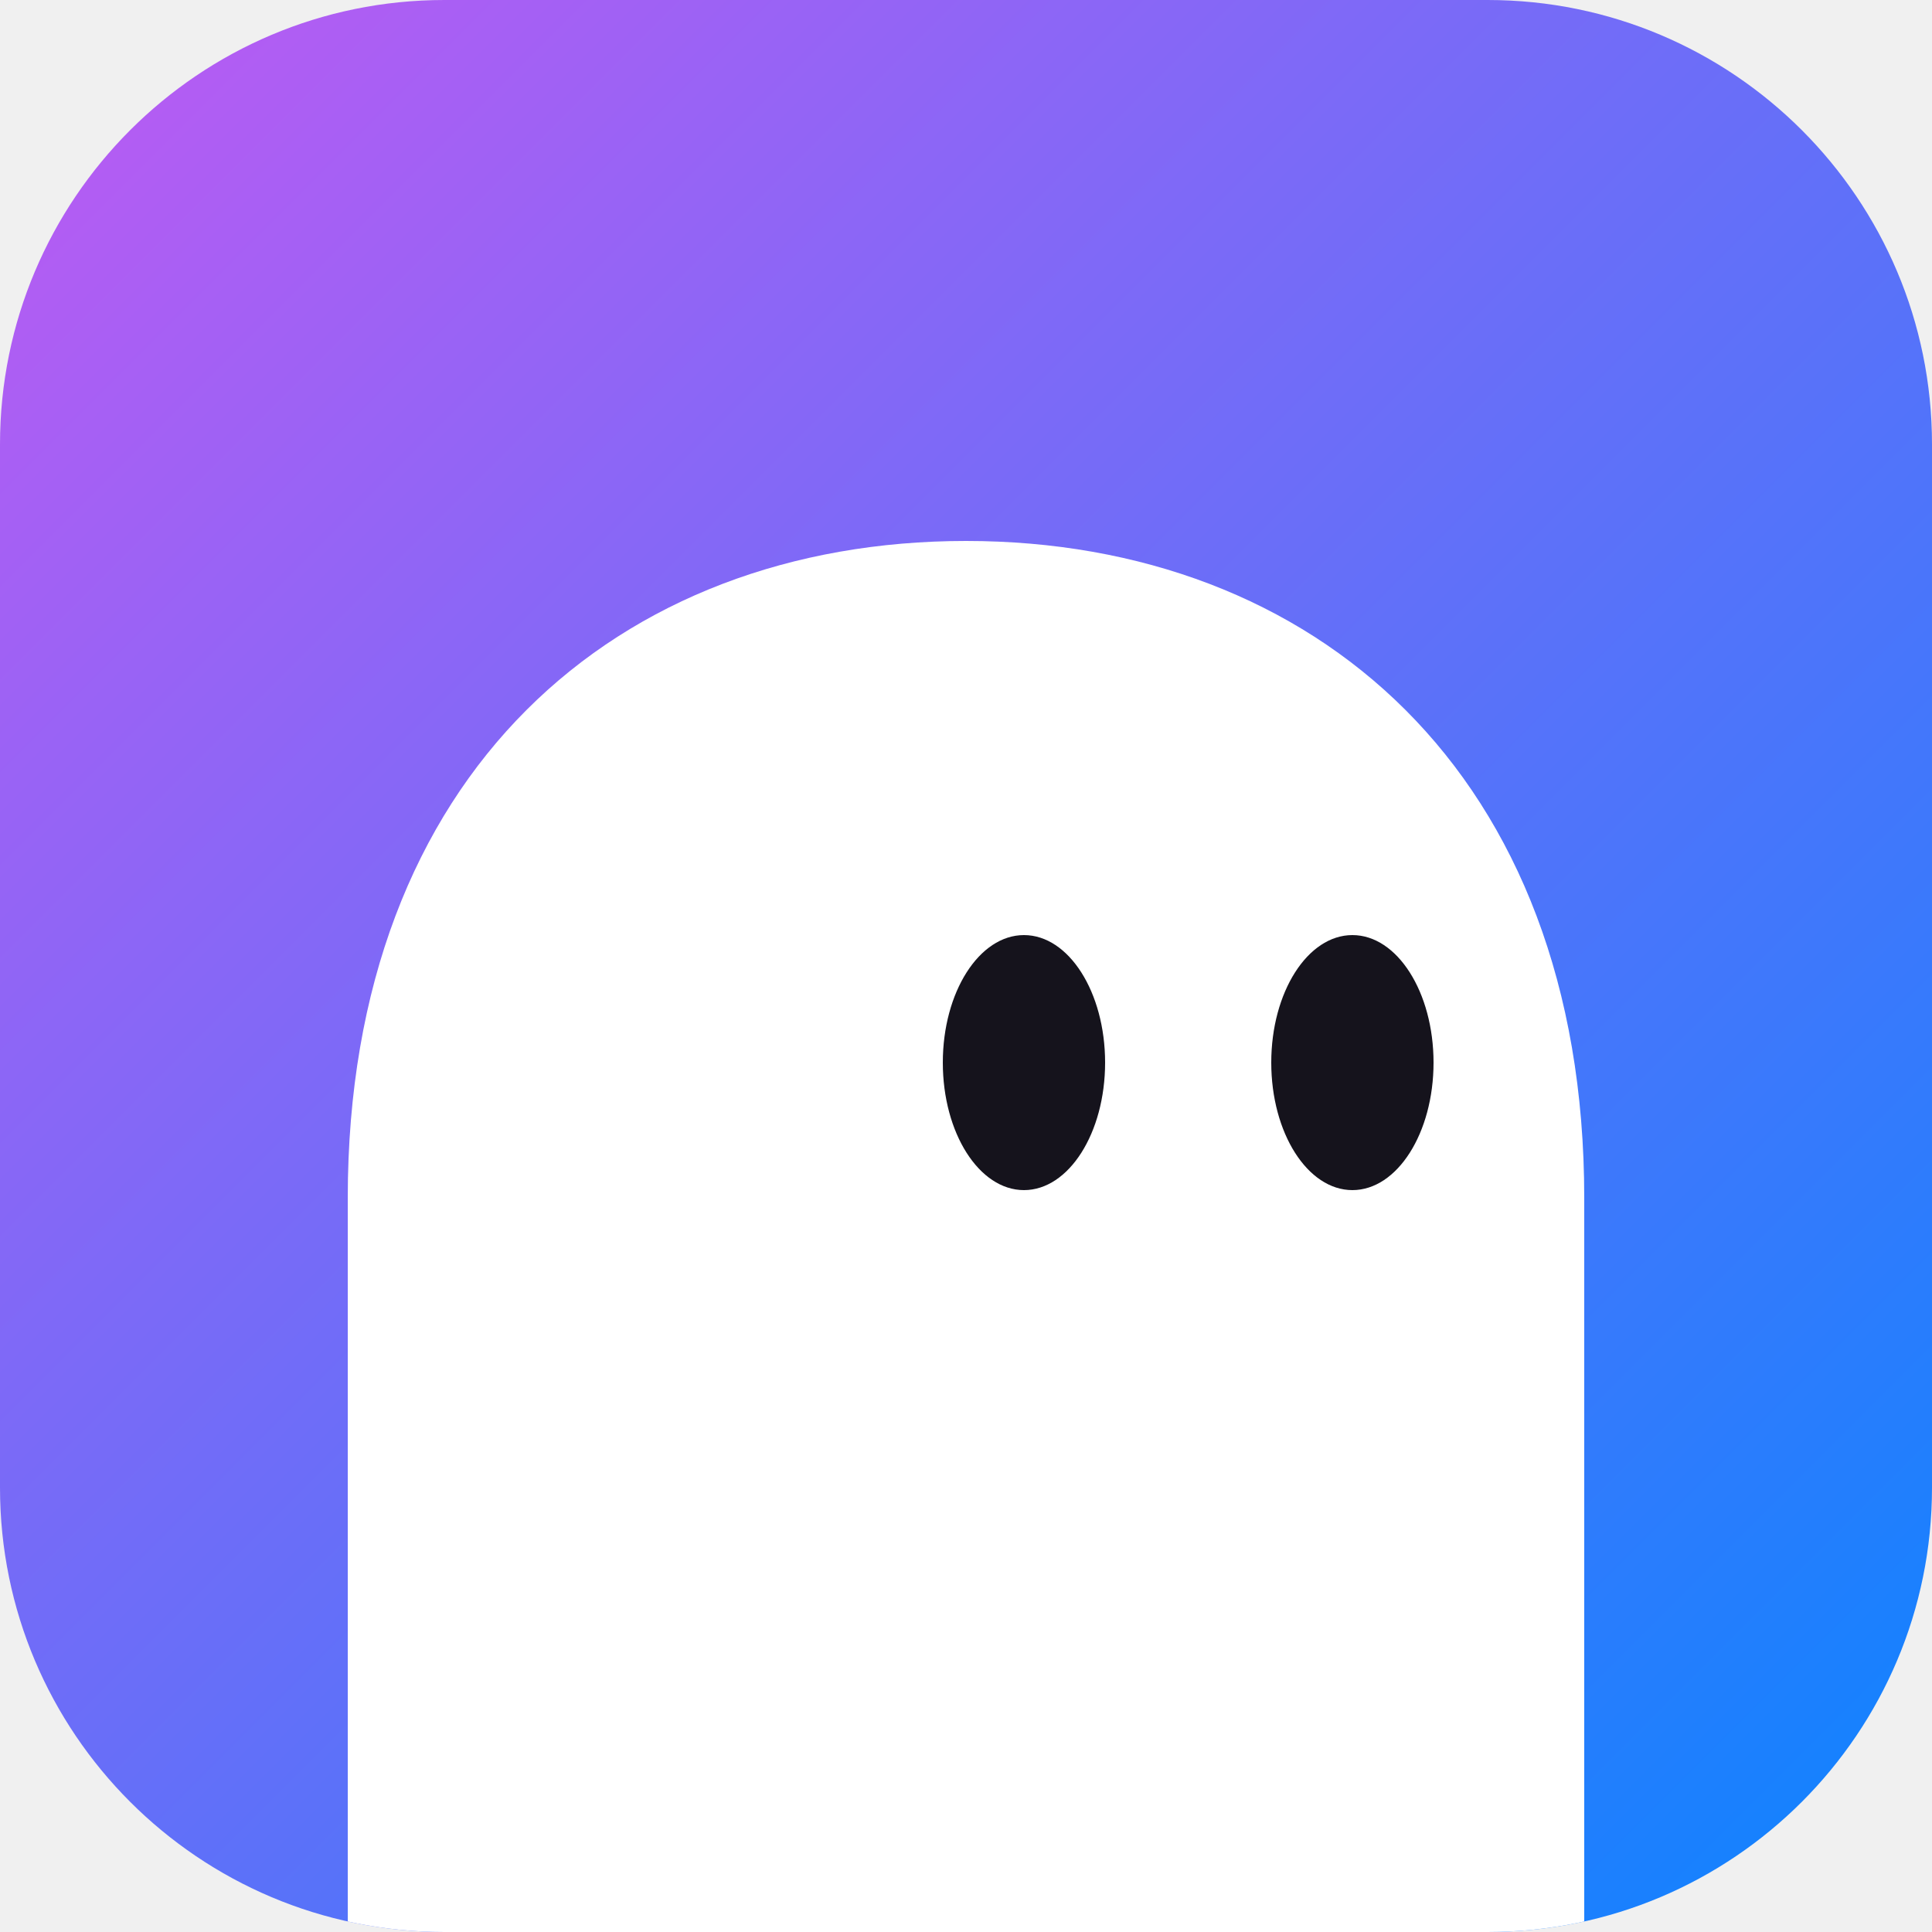
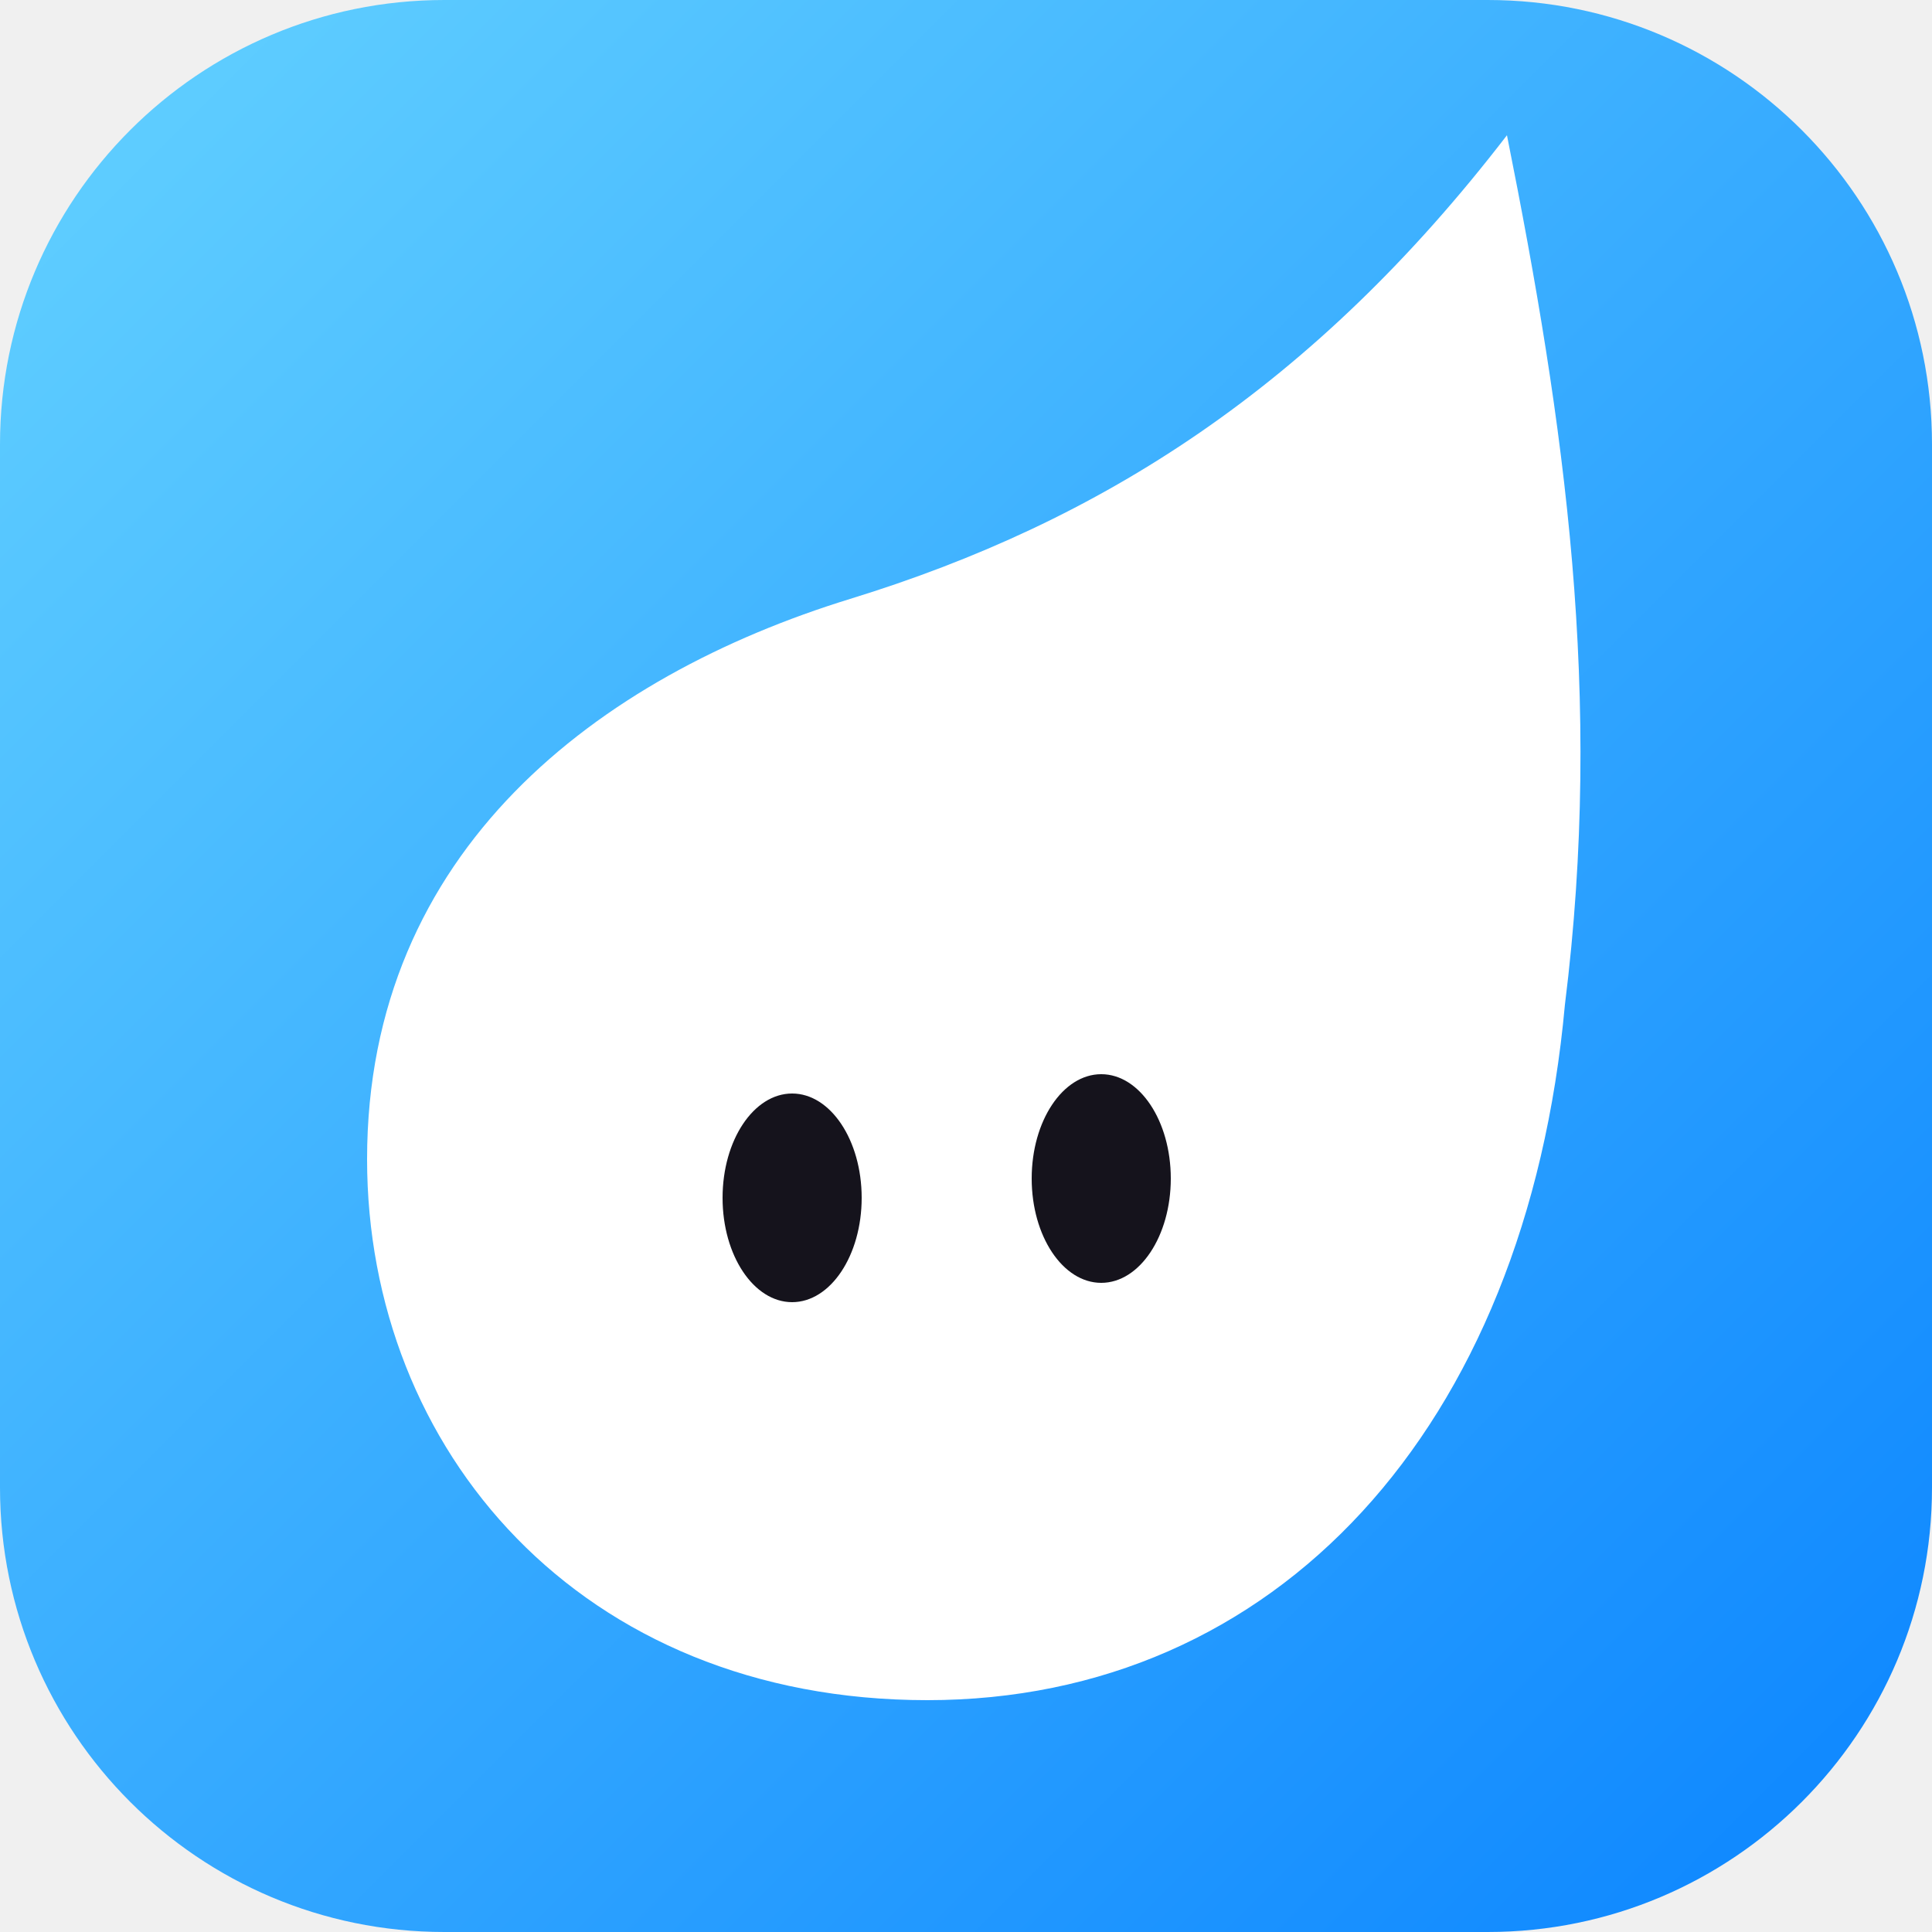
<svg xmlns="http://www.w3.org/2000/svg" viewBox="0 0 100 100">
  <defs>
    <linearGradient id="g" x1="0" y1="0" x2="1" y2="1">
-       <stop offset="0" stop-color="#BF5AF2" />
+       <stop offset="0" stop-color="#64D2FF" />
      <stop offset="1" stop-color="#0A84FF" />
    </linearGradient>
    <clipPath id="c">
      <rect width="100" height="100" rx="23" />
    </clipPath>
  </defs>
  <rect width="100" height="100" rx="23" fill="url(#g)" />
  <g clip-path="url(#c)">
-     <path fill="#FFFFFF" d="M18 101 L18 62 C18 40 32 28 50 28 C68 28 82 40 82 62 L82 101Z" />
+     <path fill="#FFFFFF" d="M48 88 C30 88 19 75 19 60 C19 44 31 35 44 31 C57 27 68 20 78 7 C81 22 83 36 81 52 C79 74 66 88 48 88Z" />
  </g>
-   <ellipse cx="53" cy="55" rx="4.2" ry="6.6" fill="#15131C" />
-   <ellipse cx="70" cy="55" rx="4.2" ry="6.6" fill="#15131C" />
+   <ellipse cx="41" cy="62" rx="3.6" ry="5.4" fill="#15131C" />
+   <ellipse cx="57" cy="61" rx="3.6" ry="5.4" fill="#15131C" />
</svg>
